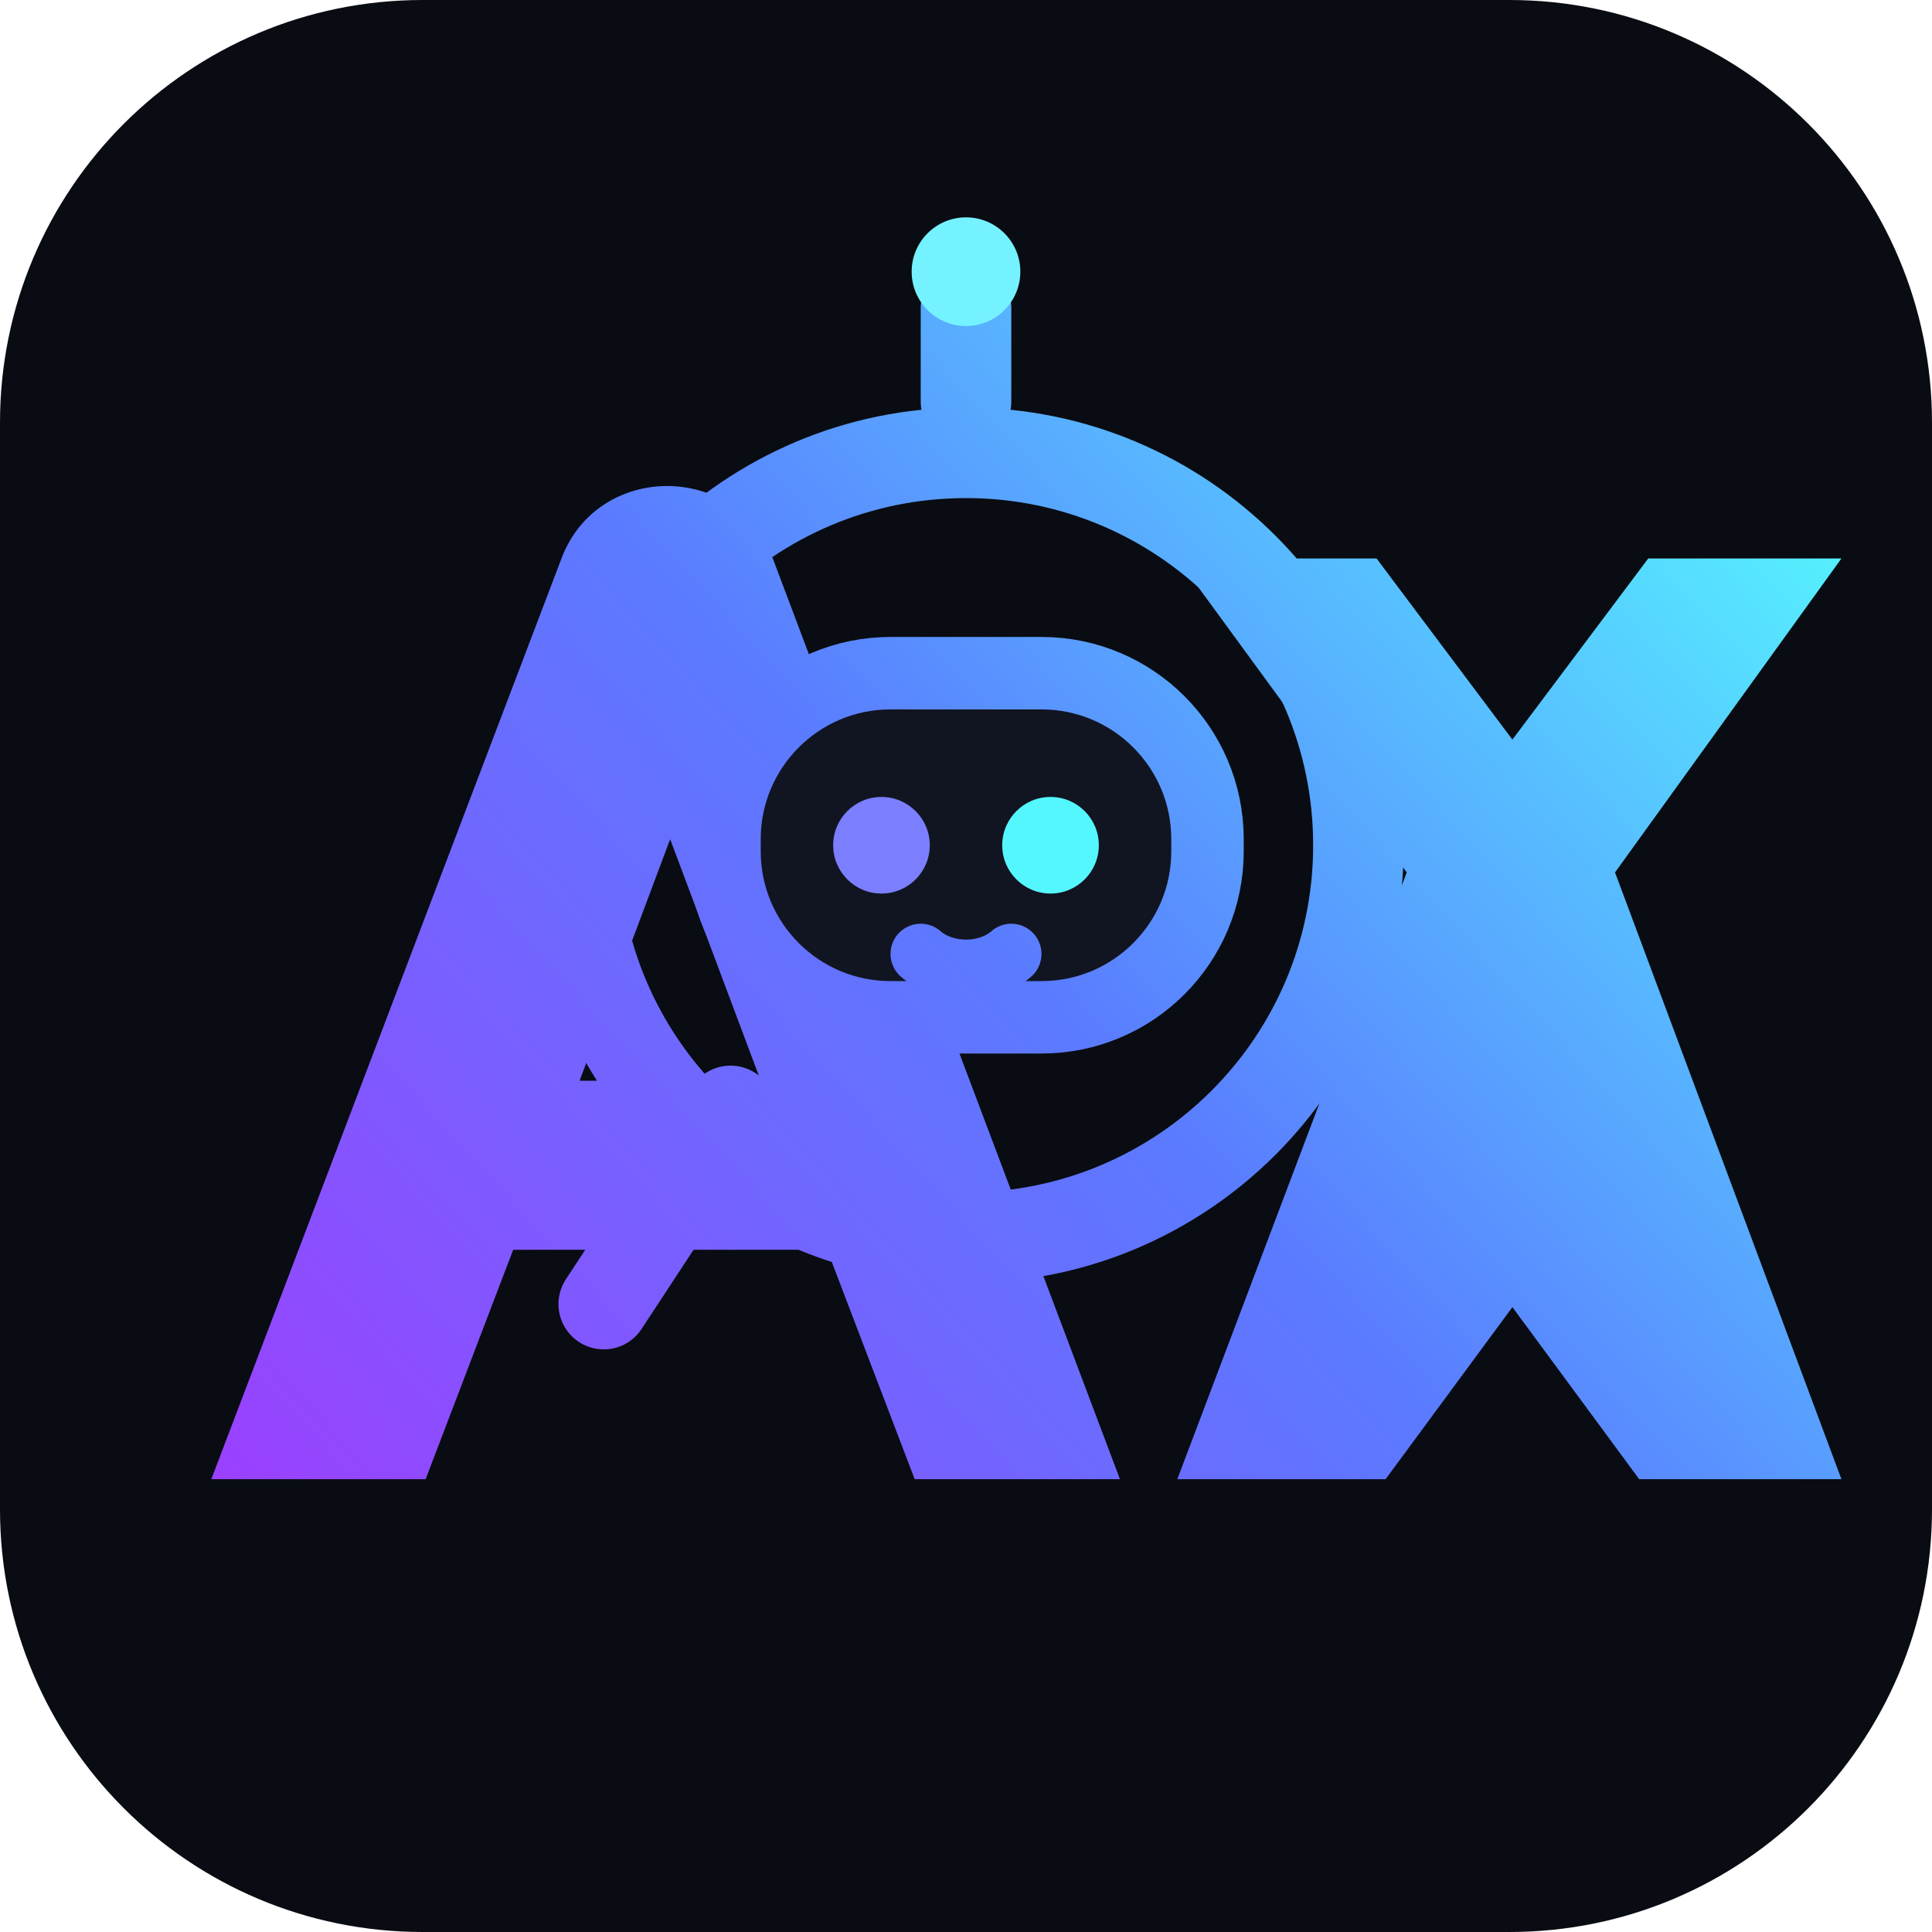
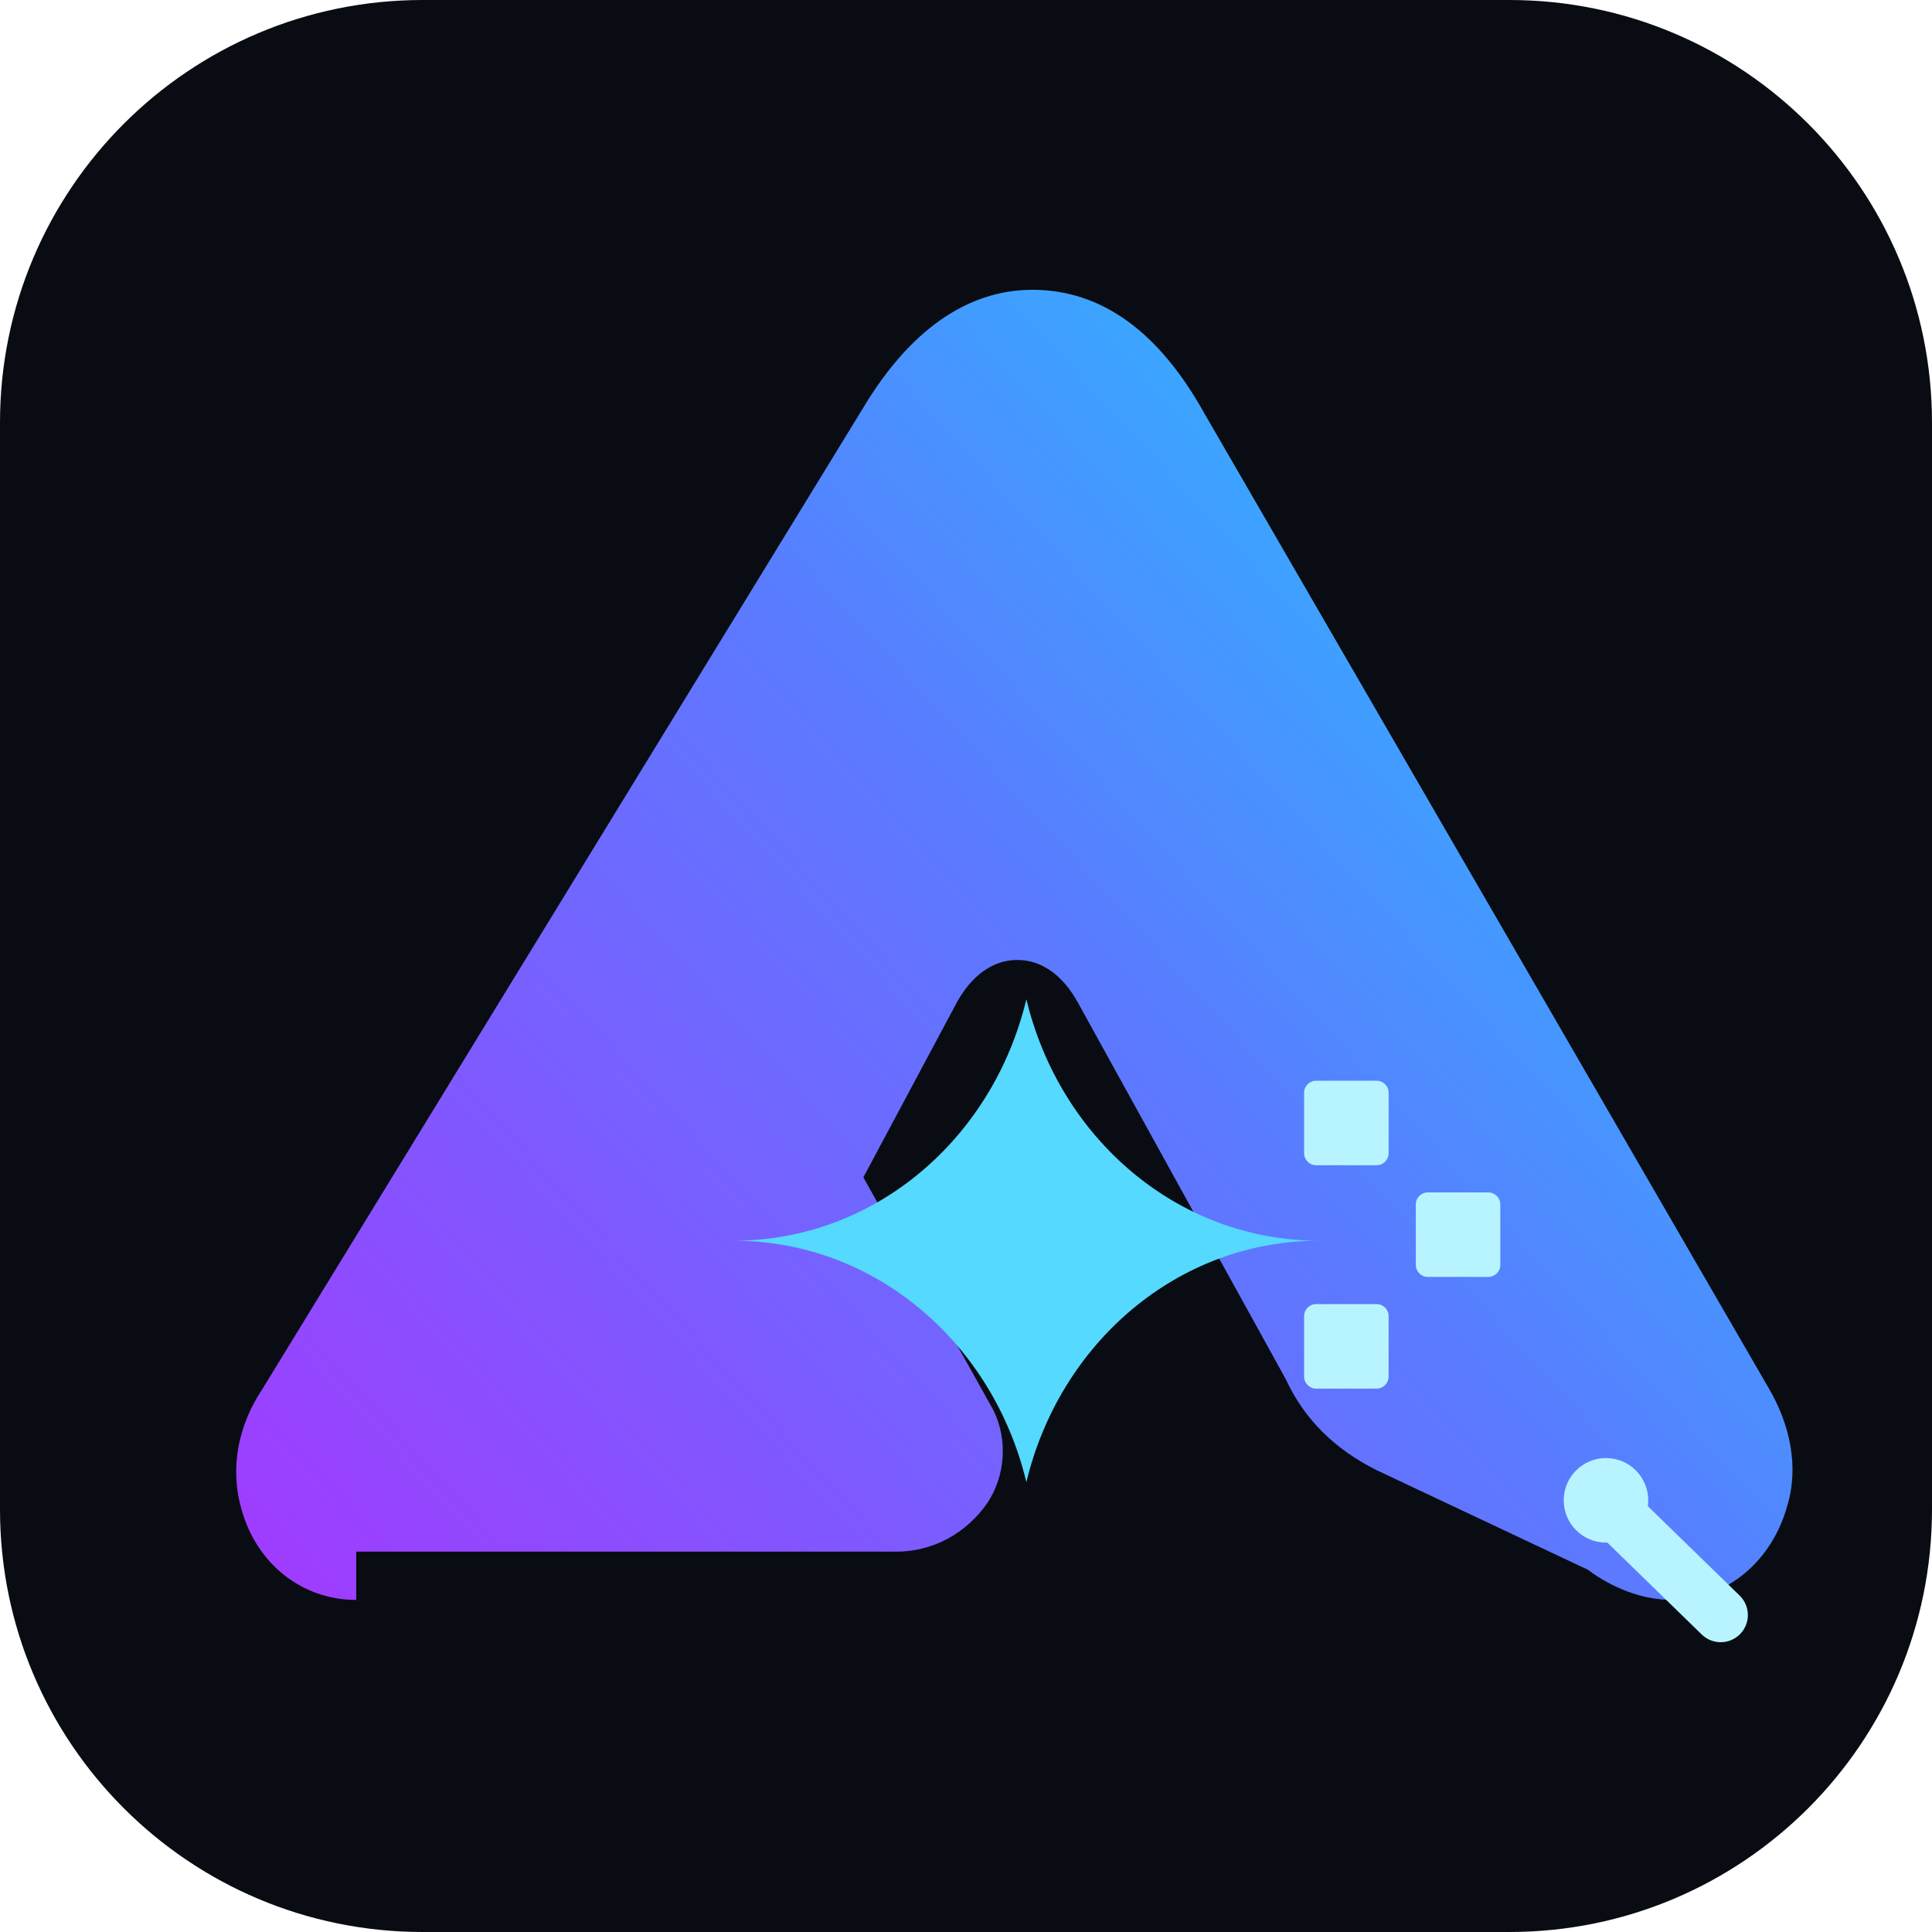
<svg xmlns="http://www.w3.org/2000/svg" width="512" height="512" viewBox="0 0 64 64" fill="none">
  <defs>
-     <linearGradient id="aaxIconGradient" x1="8" y1="54" x2="56" y2="10" gradientUnits="userSpaceOnUse">
+     <linearGradient id="aaxIconGradient" x1="10" x2="56" y1="54" y2="12" gradientUnits="userSpaceOnUse">
      <stop stop-color="#A03BFF" />
-       <stop offset="0.52" stop-color="#5A7BFF" />
-       <stop offset="1" stop-color="#55F7FF" />
+       <stop offset="0.55" stop-color="#5A7BFF" />
+       <stop offset="1" stop-color="#21C8FF" />
    </linearGradient>
  </defs>
  <rect width="64" height="64" rx="14" fill="#090C12" />
-   <path d="M7 49 18.6 18.5c1.2-3.2 5.8-3.2 7 0L37.1 49h-6.8l-2.9-7.6H17l-2.9 7.6H7Zm12.2-13.2h6l-3-8-3 8Z" fill="url(#aaxIconGradient)" />
-   <path d="M39 18.5h6.6l4.5 6 4.5-6H61l-7.5 10.4L61 49h-6.7l-4.2-5.7-4.2 5.7H39l7.6-20.1L39 18.5Z" fill="url(#aaxIconGradient)" />
-   <circle cx="32" cy="28" r="13" stroke="url(#aaxIconGradient)" stroke-width="3" />
-   <path d="M20 43.2 24.2 36.8" stroke="url(#aaxIconGradient)" stroke-linecap="round" stroke-linejoin="round" stroke-width="3" />
-   <path d="M32 10.2v3.1" stroke="url(#aaxIconGradient)" stroke-linecap="round" stroke-width="3" />
-   <circle cx="32" cy="9" r="1.8" fill="#75F2FF" />
-   <rect x="24" y="22.3" width="16" height="11.4" rx="5.5" fill="#111521" stroke="url(#aaxIconGradient)" stroke-width="2.4" />
-   <circle cx="29.2" cy="28" r="1.6" fill="#7B7FFF" />
-   <circle cx="34.8" cy="28" r="1.6" fill="#55F7FF" />
-   <path d="M30.5 31.6c.8.7 2.2.7 3 0" stroke="url(#aaxIconGradient)" stroke-linecap="round" stroke-width="2" />
+   <path d="M11.8 53c-1.8 0-3.3-1.2-3.8-3-.4-1.4-.1-2.8.7-4L28.6 13.5c1.5-2.5 3.4-3.9 5.6-3.9 2.3 0 4.2 1.4 5.7 4.1L58.6 46c.7 1.2 1 2.6.6 3.9-.5 1.8-2 3.1-3.8 3.1-1 0-2-.4-2.8-1l-7-3.3c-1.4-.7-2.4-1.7-3-3l-6.9-12.5c-.5-.9-1.2-1.4-2-1.4-.8 0-1.5.5-2 1.4l-3.1 5.8 4.3 7.7c.5 1 .4 2.2-.2 3.1-.7 1-1.8 1.6-3 1.6H11.8Z" fill="url(#aaxIconGradient)" />
+   <path d="M24.3 41.1c4.7 0 8.6-3.4 9.7-8 1.1 4.6 5 8 9.7 8-4.7 0-8.6 3.4-9.7 8-1.1-4.6-5-8-9.7-8Z" fill="#55D9FF" />
+   <rect x="43.2" y="35.8" width="2.8" height="2.8" rx="0.4" fill="#B8F4FF" />
+   <rect x="46.9" y="39.5" width="2.8" height="2.8" rx="0.4" fill="#B8F4FF" />
+   <rect x="43.2" y="43.2" width="2.8" height="2.8" rx="0.4" fill="#B8F4FF" />
+   <circle cx="53.2" cy="49.7" r="1.4" fill="#B8F4FF" />
+   <path d="M53.2 49.8 57 53.5" stroke="#B8F4FF" stroke-linecap="round" stroke-width="1.8" />
</svg>
